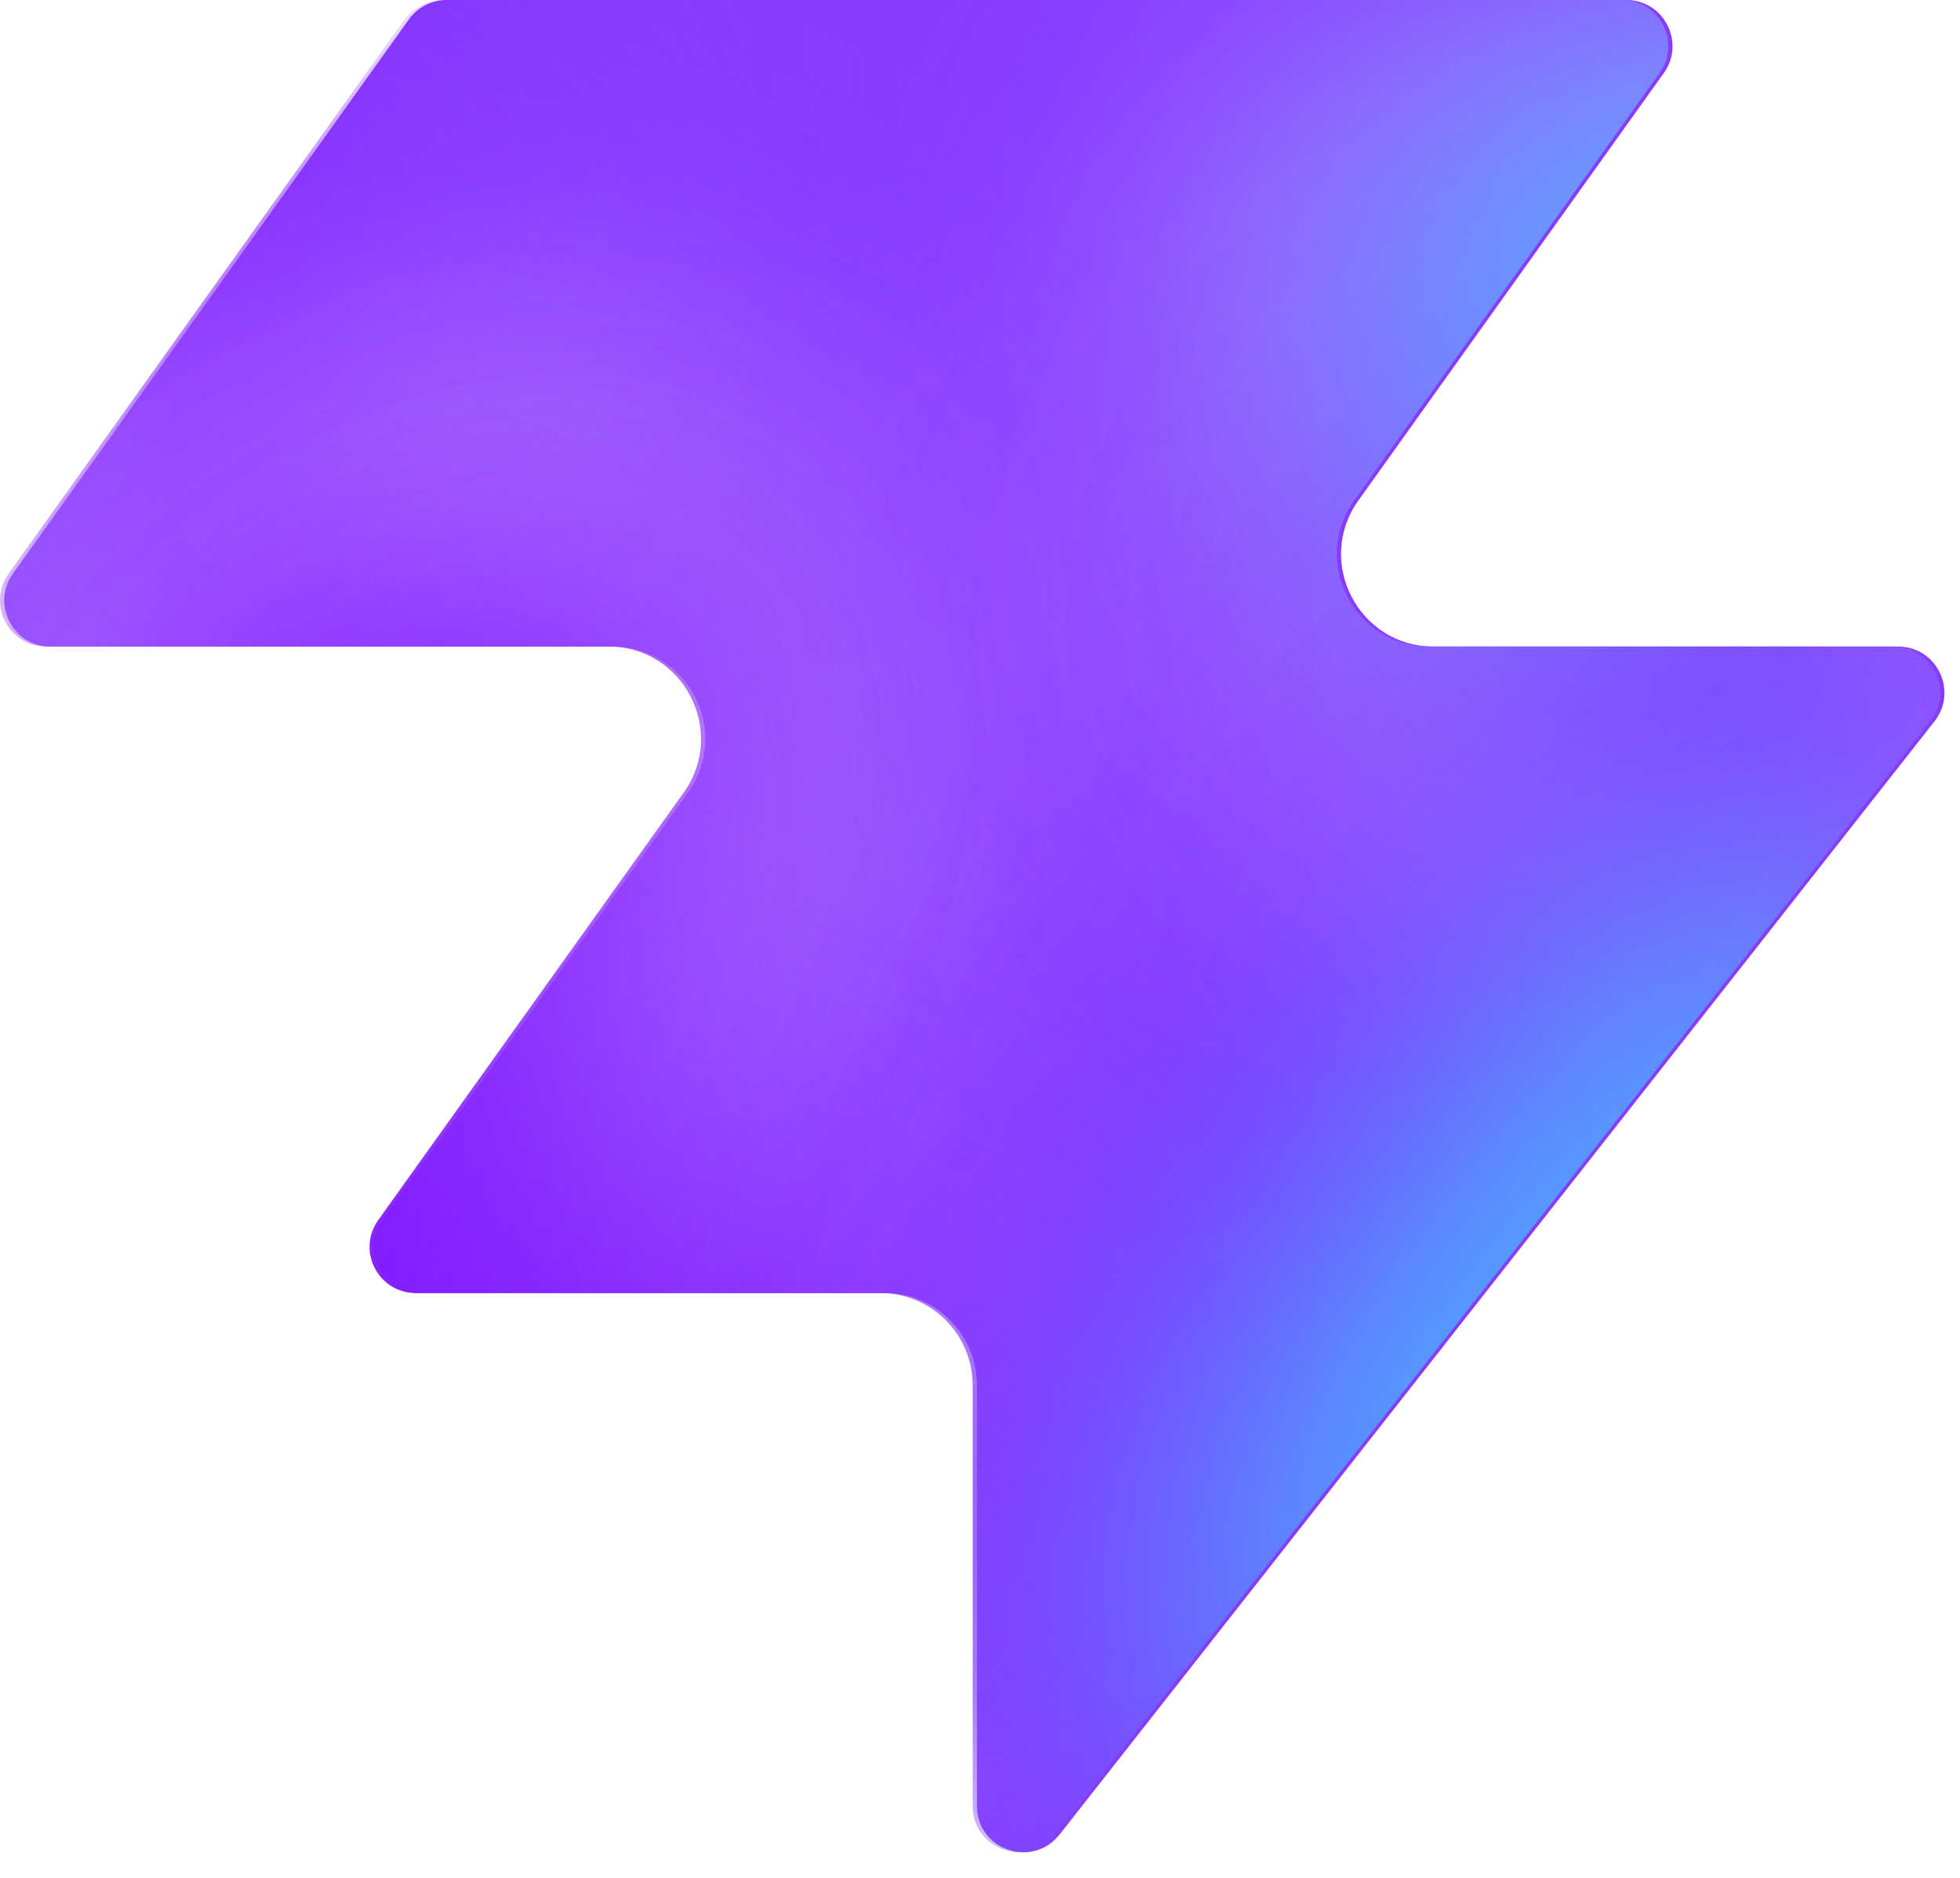
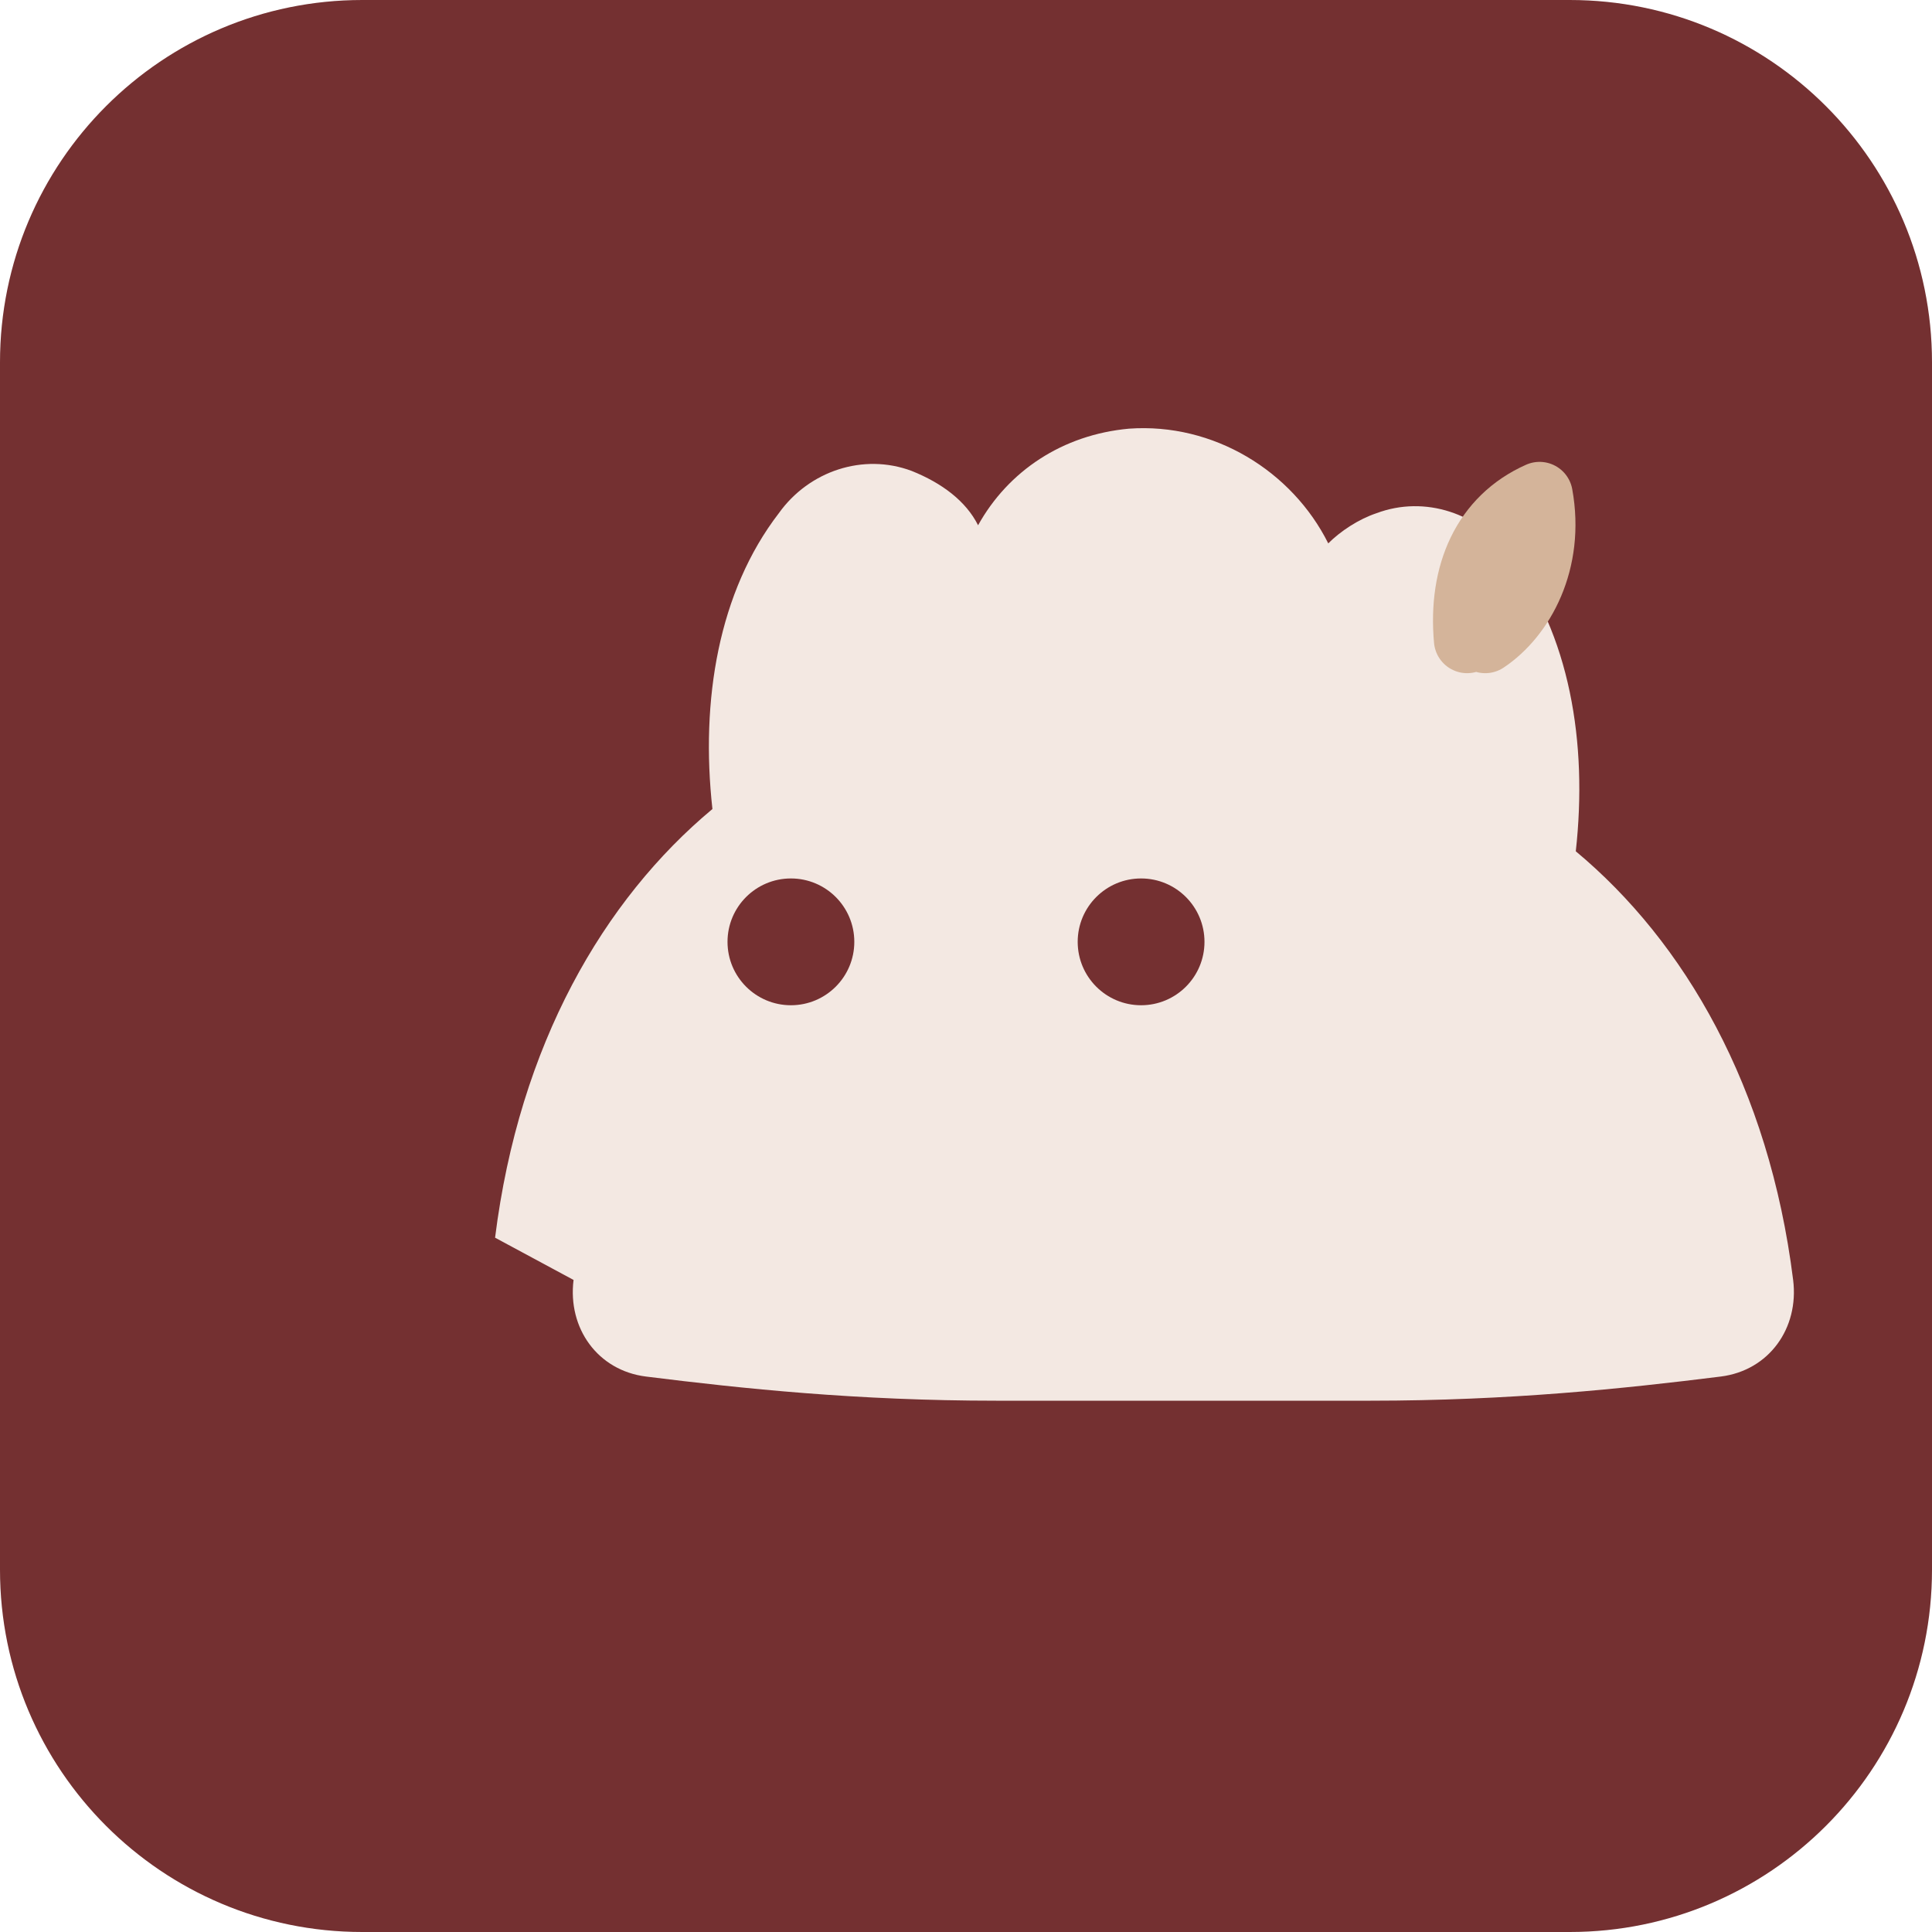
- <svg xmlns="http://www.w3.org/2000/svg" width="48" height="46" fill="none" viewBox="0 0 48 46">
-   <path fill="#863bff" d="M25.946 44.938c-.664.845-2.021.375-2.021-.698V33.937a2.26 2.26 0 0 0-2.262-2.262H10.287c-.92 0-1.456-1.04-.92-1.788l7.48-10.471c1.07-1.497 0-3.578-1.842-3.578H1.237c-.92 0-1.456-1.04-.92-1.788L10.013.474c.214-.297.556-.474.92-.474h28.894c.92 0 1.456 1.04.92 1.788l-7.48 10.471c-1.07 1.498 0 3.579 1.842 3.579h11.377c.943 0 1.473 1.088.89 1.83L25.947 44.94z" style="fill:#863bff;fill:color(display-p3 .525 .23 1);fill-opacity:1" />
-   <mask id="a" width="48" height="46" x="0" y="0" maskUnits="userSpaceOnUse" style="mask-type:alpha">
-     <path fill="#000" d="M25.842 44.938c-.664.844-2.021.375-2.021-.698V33.937a2.26 2.26 0 0 0-2.262-2.262H10.183c-.92 0-1.456-1.04-.92-1.788l7.48-10.471c1.07-1.498 0-3.579-1.842-3.579H1.133c-.92 0-1.456-1.04-.92-1.787L9.91.473c.214-.297.556-.474.92-.474h28.894c.92 0 1.456 1.04.92 1.788l-7.48 10.471c-1.07 1.498 0 3.578 1.842 3.578h11.377c.943 0 1.473 1.088.89 1.832L25.843 44.94z" style="fill:#000;fill-opacity:1" />
-   </mask>
-   <g mask="url(#a)">
-     <g filter="url(#b)">
-       <ellipse cx="5.508" cy="14.704" fill="#ede6ff" rx="5.508" ry="14.704" style="fill:#ede6ff;fill:color(display-p3 .927 .903 1);fill-opacity:1" transform="matrix(.00324 1 1 -.00324 -4.47 31.516)" />
-     </g>
-     <g filter="url(#c)">
-       <ellipse cx="10.399" cy="29.851" fill="#ede6ff" rx="10.399" ry="29.851" style="fill:#ede6ff;fill:color(display-p3 .927 .903 1);fill-opacity:1" transform="matrix(.00324 1 1 -.00324 -39.328 7.883)" />
-     </g>
-     <g filter="url(#d)">
-       <ellipse cx="5.508" cy="30.487" fill="#7e14ff" rx="5.508" ry="30.487" style="fill:#7e14ff;fill:color(display-p3 .492 .077 1);fill-opacity:1" transform="rotate(89.814 -25.913 -14.639)scale(1 -1)" />
-     </g>
-     <g filter="url(#e)">
-       <ellipse cx="5.508" cy="30.599" fill="#7e14ff" rx="5.508" ry="30.599" style="fill:#7e14ff;fill:color(display-p3 .492 .077 1);fill-opacity:1" transform="rotate(89.814 -32.644 -3.334)scale(1 -1)" />
-     </g>
-     <g filter="url(#f)">
-       <ellipse cx="5.508" cy="30.599" fill="#7e14ff" rx="5.508" ry="30.599" style="fill:#7e14ff;fill:color(display-p3 .492 .077 1);fill-opacity:1" transform="matrix(.00324 1 1 -.00324 -34.34 30.47)" />
-     </g>
-     <g filter="url(#g)">
-       <ellipse cx="14.072" cy="22.078" fill="#ede6ff" rx="14.072" ry="22.078" style="fill:#ede6ff;fill:color(display-p3 .927 .903 1);fill-opacity:1" transform="rotate(93.35 24.506 48.493)scale(-1 1)" />
-     </g>
-     <g filter="url(#h)">
-       <ellipse cx="3.47" cy="21.501" fill="#7e14ff" rx="3.47" ry="21.501" style="fill:#7e14ff;fill:color(display-p3 .492 .077 1);fill-opacity:1" transform="rotate(89.009 28.708 47.59)scale(-1 1)" />
-     </g>
-     <g filter="url(#i)">
-       <ellipse cx="3.47" cy="21.501" fill="#7e14ff" rx="3.47" ry="21.501" style="fill:#7e14ff;fill:color(display-p3 .492 .077 1);fill-opacity:1" transform="rotate(89.009 28.708 47.59)scale(-1 1)" />
-     </g>
-     <g filter="url(#j)">
-       <ellipse cx=".387" cy="8.972" fill="#7e14ff" rx="4.407" ry="29.108" style="fill:#7e14ff;fill:color(display-p3 .492 .077 1);fill-opacity:1" transform="rotate(39.51 .387 8.972)" />
-     </g>
-     <g filter="url(#k)">
-       <ellipse cx="47.523" cy="-6.092" fill="#7e14ff" rx="4.407" ry="29.108" style="fill:#7e14ff;fill:color(display-p3 .492 .077 1);fill-opacity:1" transform="rotate(37.892 47.523 -6.092)" />
-     </g>
-     <g filter="url(#l)">
-       <ellipse cx="41.412" cy="6.333" fill="#47bfff" rx="5.971" ry="9.665" style="fill:#47bfff;fill:color(display-p3 .28 .748 1);fill-opacity:1" transform="rotate(37.892 41.412 6.333)" />
-     </g>
-     <g filter="url(#m)">
-       <ellipse cx="-1.879" cy="38.332" fill="#7e14ff" rx="4.407" ry="29.108" style="fill:#7e14ff;fill:color(display-p3 .492 .077 1);fill-opacity:1" transform="rotate(37.892 -1.88 38.332)" />
-     </g>
-     <g filter="url(#n)">
-       <ellipse cx="-1.879" cy="38.332" fill="#7e14ff" rx="4.407" ry="29.108" style="fill:#7e14ff;fill:color(display-p3 .492 .077 1);fill-opacity:1" transform="rotate(37.892 -1.88 38.332)" />
-     </g>
-     <g filter="url(#o)">
-       <ellipse cx="35.651" cy="29.907" fill="#7e14ff" rx="4.407" ry="29.108" style="fill:#7e14ff;fill:color(display-p3 .492 .077 1);fill-opacity:1" transform="rotate(37.892 35.651 29.907)" />
-     </g>
-     <g filter="url(#p)">
-       <ellipse cx="38.418" cy="32.4" fill="#47bfff" rx="5.971" ry="15.297" style="fill:#47bfff;fill:color(display-p3 .28 .748 1);fill-opacity:1" transform="rotate(37.892 38.418 32.4)" />
-     </g>
-   </g>
-   <defs>
-     <filter id="b" width="60.045" height="41.654" x="-19.77" y="16.149" color-interpolation-filters="sRGB" filterUnits="userSpaceOnUse">
-       <feFlood flood-opacity="0" result="BackgroundImageFix" />
-       <feBlend in="SourceGraphic" in2="BackgroundImageFix" result="shape" />
-       <feGaussianBlur result="effect1_foregroundBlur_2002_17158" stdDeviation="7.659" />
-     </filter>
-     <filter id="c" width="90.34" height="51.437" x="-54.613" y="-7.533" color-interpolation-filters="sRGB" filterUnits="userSpaceOnUse">
-       <feFlood flood-opacity="0" result="BackgroundImageFix" />
-       <feBlend in="SourceGraphic" in2="BackgroundImageFix" result="shape" />
-       <feGaussianBlur result="effect1_foregroundBlur_2002_17158" stdDeviation="7.659" />
-     </filter>
-     <filter id="d" width="79.355" height="29.4" x="-49.64" y="2.03" color-interpolation-filters="sRGB" filterUnits="userSpaceOnUse">
-       <feFlood flood-opacity="0" result="BackgroundImageFix" />
-       <feBlend in="SourceGraphic" in2="BackgroundImageFix" result="shape" />
-       <feGaussianBlur result="effect1_foregroundBlur_2002_17158" stdDeviation="4.596" />
-     </filter>
-     <filter id="e" width="79.579" height="29.4" x="-45.045" y="20.029" color-interpolation-filters="sRGB" filterUnits="userSpaceOnUse">
-       <feFlood flood-opacity="0" result="BackgroundImageFix" />
-       <feBlend in="SourceGraphic" in2="BackgroundImageFix" result="shape" />
-       <feGaussianBlur result="effect1_foregroundBlur_2002_17158" stdDeviation="4.596" />
-     </filter>
-     <filter id="f" width="79.579" height="29.4" x="-43.513" y="21.178" color-interpolation-filters="sRGB" filterUnits="userSpaceOnUse">
-       <feFlood flood-opacity="0" result="BackgroundImageFix" />
-       <feBlend in="SourceGraphic" in2="BackgroundImageFix" result="shape" />
-       <feGaussianBlur result="effect1_foregroundBlur_2002_17158" stdDeviation="4.596" />
-     </filter>
-     <filter id="g" width="74.749" height="58.852" x="15.756" y="-17.901" color-interpolation-filters="sRGB" filterUnits="userSpaceOnUse">
-       <feFlood flood-opacity="0" result="BackgroundImageFix" />
-       <feBlend in="SourceGraphic" in2="BackgroundImageFix" result="shape" />
-       <feGaussianBlur result="effect1_foregroundBlur_2002_17158" stdDeviation="7.659" />
-     </filter>
-     <filter id="h" width="61.377" height="25.362" x="23.548" y="2.284" color-interpolation-filters="sRGB" filterUnits="userSpaceOnUse">
-       <feFlood flood-opacity="0" result="BackgroundImageFix" />
-       <feBlend in="SourceGraphic" in2="BackgroundImageFix" result="shape" />
-       <feGaussianBlur result="effect1_foregroundBlur_2002_17158" stdDeviation="4.596" />
-     </filter>
-     <filter id="i" width="61.377" height="25.362" x="23.548" y="2.284" color-interpolation-filters="sRGB" filterUnits="userSpaceOnUse">
-       <feFlood flood-opacity="0" result="BackgroundImageFix" />
-       <feBlend in="SourceGraphic" in2="BackgroundImageFix" result="shape" />
-       <feGaussianBlur result="effect1_foregroundBlur_2002_17158" stdDeviation="4.596" />
-     </filter>
-     <filter id="j" width="56.045" height="63.649" x="-27.636" y="-22.853" color-interpolation-filters="sRGB" filterUnits="userSpaceOnUse">
-       <feFlood flood-opacity="0" result="BackgroundImageFix" />
-       <feBlend in="SourceGraphic" in2="BackgroundImageFix" result="shape" />
-       <feGaussianBlur result="effect1_foregroundBlur_2002_17158" stdDeviation="4.596" />
-     </filter>
-     <filter id="k" width="54.814" height="64.646" x="20.116" y="-38.415" color-interpolation-filters="sRGB" filterUnits="userSpaceOnUse">
-       <feFlood flood-opacity="0" result="BackgroundImageFix" />
-       <feBlend in="SourceGraphic" in2="BackgroundImageFix" result="shape" />
-       <feGaussianBlur result="effect1_foregroundBlur_2002_17158" stdDeviation="4.596" />
-     </filter>
-     <filter id="l" width="33.541" height="35.313" x="24.641" y="-11.323" color-interpolation-filters="sRGB" filterUnits="userSpaceOnUse">
-       <feFlood flood-opacity="0" result="BackgroundImageFix" />
-       <feBlend in="SourceGraphic" in2="BackgroundImageFix" result="shape" />
-       <feGaussianBlur result="effect1_foregroundBlur_2002_17158" stdDeviation="4.596" />
-     </filter>
-     <filter id="m" width="54.814" height="64.646" x="-29.286" y="6.009" color-interpolation-filters="sRGB" filterUnits="userSpaceOnUse">
-       <feFlood flood-opacity="0" result="BackgroundImageFix" />
-       <feBlend in="SourceGraphic" in2="BackgroundImageFix" result="shape" />
-       <feGaussianBlur result="effect1_foregroundBlur_2002_17158" stdDeviation="4.596" />
-     </filter>
-     <filter id="n" width="54.814" height="64.646" x="-29.286" y="6.009" color-interpolation-filters="sRGB" filterUnits="userSpaceOnUse">
-       <feFlood flood-opacity="0" result="BackgroundImageFix" />
-       <feBlend in="SourceGraphic" in2="BackgroundImageFix" result="shape" />
-       <feGaussianBlur result="effect1_foregroundBlur_2002_17158" stdDeviation="4.596" />
-     </filter>
-     <filter id="o" width="54.814" height="64.646" x="8.244" y="-2.416" color-interpolation-filters="sRGB" filterUnits="userSpaceOnUse">
-       <feFlood flood-opacity="0" result="BackgroundImageFix" />
-       <feBlend in="SourceGraphic" in2="BackgroundImageFix" result="shape" />
-       <feGaussianBlur result="effect1_foregroundBlur_2002_17158" stdDeviation="4.596" />
-     </filter>
-     <filter id="p" width="39.409" height="43.623" x="18.713" y="10.588" color-interpolation-filters="sRGB" filterUnits="userSpaceOnUse">
-       <feFlood flood-opacity="0" result="BackgroundImageFix" />
-       <feBlend in="SourceGraphic" in2="BackgroundImageFix" result="shape" />
-       <feGaussianBlur result="effect1_foregroundBlur_2002_17158" stdDeviation="4.596" />
-     </filter>
-   </defs>
+ <svg xmlns="http://www.w3.org/2000/svg" viewBox="0 0 32 32" fill="none">
+   <rect width="32" height="32" rx="6" fill="#743031" />
+   <path d="M8.2 20.5c.4-3.2 1.8-5.6 3.6-7.1-.2-1.8.1-3.6 1.1-4.9.5-.7 1.4-1 2.2-.7.5.2.9.5 1.1.9.5-.9 1.4-1.5 2.5-1.6 1.4-.1 2.7.7 3.3 1.9.2-.2.5-.4.8-.5.8-.3 1.7 0 2.2.7 1 1.3 1.3 3.1 1.1 4.9 1.8 1.5 3.2 3.9 3.6 7.1.1.8-.4 1.5-1.2 1.6-1.6.2-3.5.4-5.8.4h-6.2c-2.3 0-4.2-.2-5.8-.4-.8-.1-1.3-.8-1.2-1.6Z" fill="#f3e8e2" />
+   <circle cx="13.1" cy="15.6" r="1.05" fill="#743031" />
+   <circle cx="18.9" cy="15.6" r="1.05" fill="#743031" />
+   <path d="M25.5 8.2c.2 1.1-.3 2-.9 2.4M25.5 8.2c-.9.4-1.3 1.3-1.2 2.4" stroke="#d4b49a" stroke-width="1.1" stroke-linecap="round" />
</svg>
